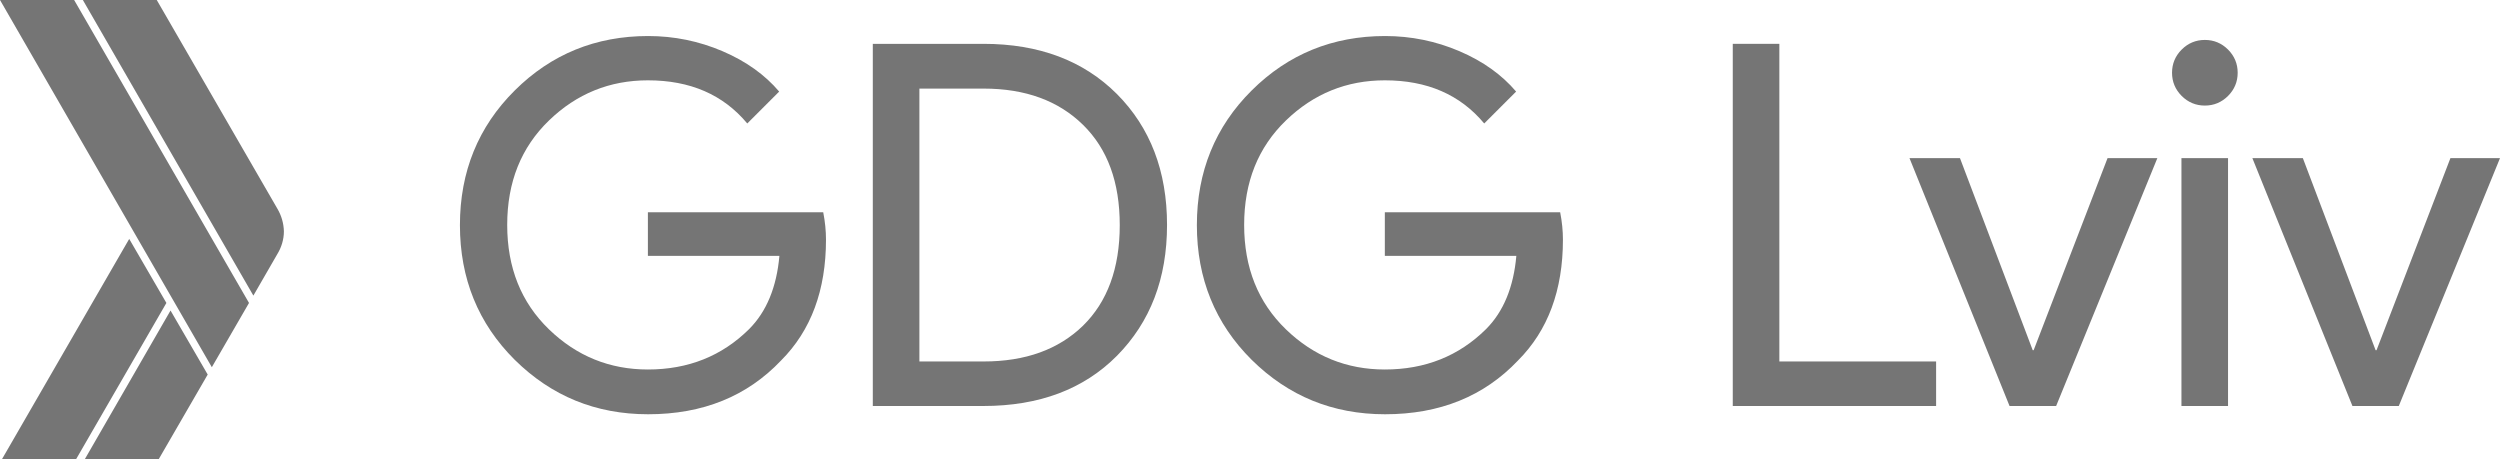
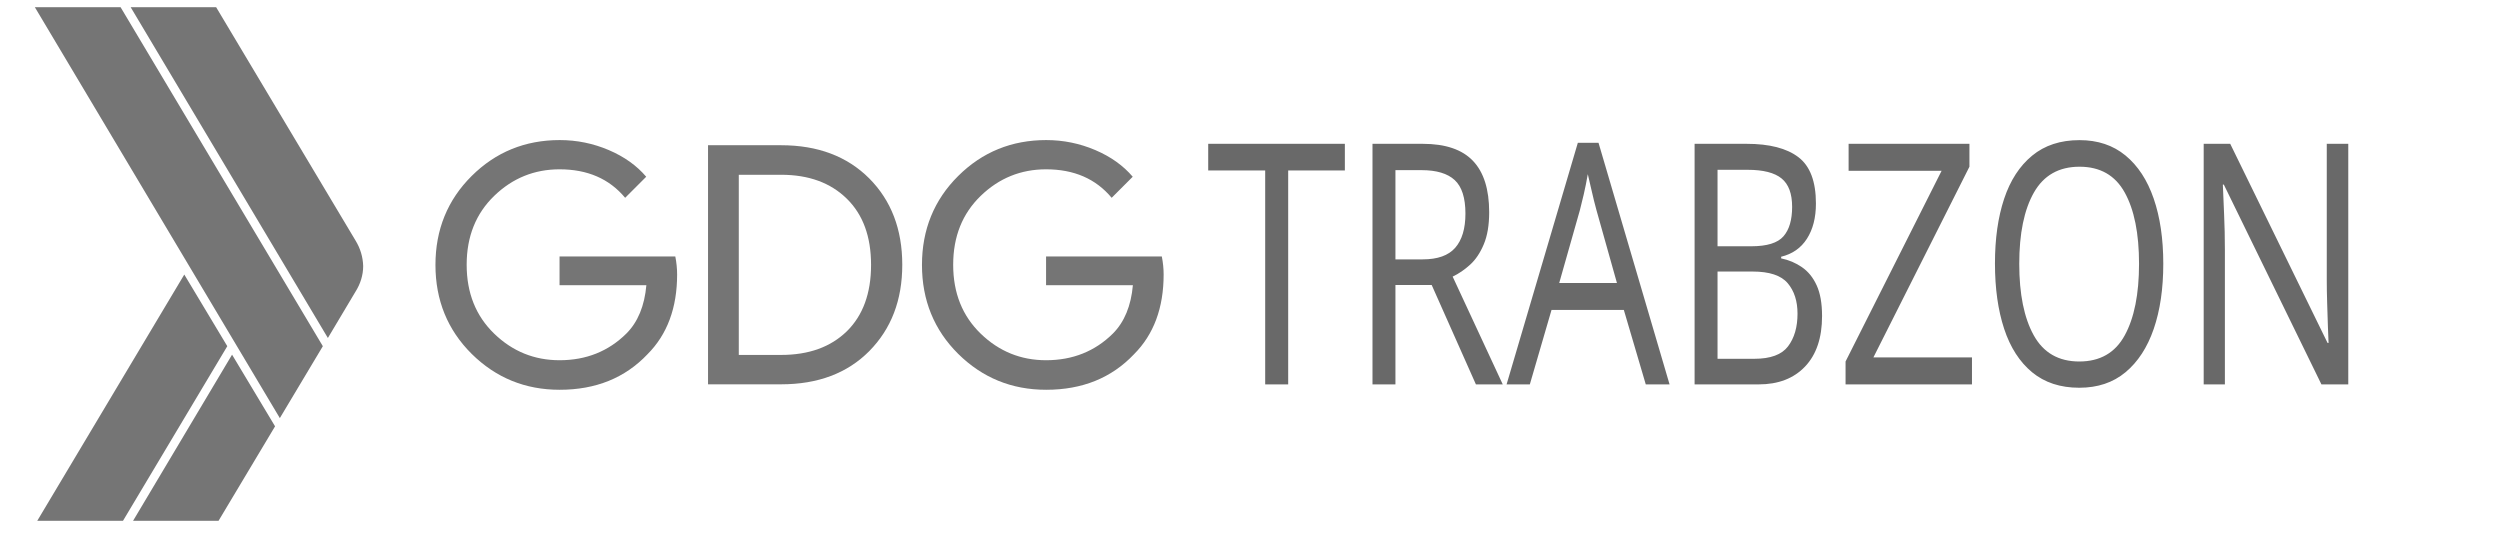
- <svg xmlns="http://www.w3.org/2000/svg" id="Layer_4" viewBox="95 151 1089.3 200">
+ <svg xmlns="http://www.w3.org/2000/svg" width="1650" height="360">
  <style>.st0{fill:#757575;}</style>
-   <g id="XMLID_6_">
-     <path id="XMLID_3_" class="st0" d="M454.9 255.4c0 22-6.5 39.6-19.6 52.7-14.8 15.6-34.1 23.4-57.9 23.4-22.8 0-42.1-7.9-58.1-23.7-15.9-15.8-23.9-35.4-23.9-58.7s8-42.9 23.9-58.7 35.3-23.7 58.1-23.7c11.3 0 22.1 2.2 32.4 6.6 10.3 4.4 18.5 10.3 24.7 17.6l-13.9 13.9c-10.5-12.6-24.9-18.8-43.3-18.8-16.6 0-31 5.8-43.1 17.5-12.1 11.7-18.2 26.8-18.2 45.5s6.1 33.8 18.2 45.5c12.1 11.7 26.5 17.5 43.1 17.5 17.6 0 32.3-5.9 44.1-17.6 7.6-7.6 12-18.3 13.2-31.9h-57.3v-19h76.4c.8 4.1 1.2 8.1 1.2 11.9z" />
-     <path id="XMLID_20_" class="st0" d="M475.3 327.9V170.1h48.2c24.2 0 43.6 7.3 58.2 21.9 14.5 14.6 21.8 33.6 21.8 57s-7.3 42.3-21.8 57c-14.5 14.6-33.9 21.9-58.2 21.9h-48.2zm20.3-19.4h28c18.2 0 32.6-5.2 43.3-15.6 10.6-10.4 16-25 16-43.8 0-18.7-5.3-33.2-16-43.7s-25.1-15.8-43.3-15.8h-28v118.9z" />
-     <path id="XMLID_23_" class="st0" d="M776 255.4c0 22-6.5 39.6-19.6 52.7-14.8 15.6-34.1 23.4-57.9 23.4-22.8 0-42.1-7.9-58.1-23.7-15.9-15.8-23.9-35.4-23.9-58.7s8-42.9 23.9-58.7 35.3-23.7 58.1-23.7c11.3 0 22.1 2.2 32.4 6.6 10.3 4.4 18.5 10.3 24.7 17.6l-13.9 13.9c-10.5-12.6-24.9-18.8-43.3-18.8-16.6 0-31 5.8-43.1 17.5s-18.2 26.8-18.2 45.5 6.1 33.8 18.2 45.5 26.5 17.5 43.1 17.5c17.6 0 32.3-5.9 44.1-17.6 7.6-7.6 12-18.3 13.2-31.9h-57.3v-19h76.4c.8 4.1 1.2 8.1 1.2 11.9z" />
-     <path id="XMLID_25_" class="st0" d="M850 327.9V170.1h20.3v138.4h68.3v19.4H850z" />
-     <path id="XMLID_27_" class="st0" d="M970.6 327.9l-43.6-108h22l31.7 83.7h.4l32.2-83.7h21.7l-44.1 108h-20.3z" />
-     <path id="XMLID_29_" class="st0" d="M1065.8 192.8c-2.8 2.8-6.2 4.2-10.1 4.2-3.9 0-7.3-1.4-10.1-4.2-2.8-2.8-4.2-6.2-4.2-10.1 0-3.9 1.4-7.3 4.2-10.1 2.8-2.8 6.2-4.2 10.1-4.2 3.9 0 7.3 1.4 10.1 4.2 2.8 2.8 4.2 6.2 4.2 10.1 0 3.9-1.4 7.3-4.2 10.1zm0 135.1h-20.3v-108h20.3v108z" />
-     <path id="XMLID_32_" class="st0" d="M1120 327.9l-43.6-108h22l31.7 83.7h.4l32.2-83.7h21.6l-44.1 108H1120z" />
+   <g>
+     <rect x="-1" y="-1" width="1652" height="362" id="canvas_background" fill="none" />
  </g>
-   <g id="XMLID_261_">
-     <path id="XMLID_259_" class="st0" d="M127.3 151H95l92.3 160 16.2-28-76.2-132z" />
-     <path id="XMLID_258_" class="st0" d="M215.9 242l-52.6-91h-32.2l74.3 128.8 10.5-18.2c1.7-2.8 2.8-6.2 2.8-9.8-.1-3.6-1.1-6.9-2.8-9.8z" />
-     <path id="XMLID_257_" class="st0" d="M151.3 255.1L95.9 351h32.3l39.3-68-16.2-27.9z" />
-     <path id="XMLID_256_" class="st0" d="M169.3 286.3L132 351h32.2l21.3-36.8-16.2-27.9z" />
+   <g>
+     <g id="XMLID_6_">
+       <path id="XMLID_3_" class="st0" d="m446.9,181.15c0,22 -6.5,39.6 -19.6,52.7c-14.8,15.6 -34.1,23.4 -57.9,23.4c-22.8,0 -42.1,-7.9 -58.1,-23.7c-15.9,-15.8 -23.9,-35.4 -23.9,-58.7s8,-42.9 23.9,-58.7s35.3,-23.7 58.1,-23.7c11.3,0 22.1,2.2 32.4,6.6c10.3,4.4 18.5,10.3 24.7,17.6l-13.9,13.9c-10.5,-12.6 -24.9,-18.8 -43.3,-18.8c-16.6,0 -31,5.8 -43.1,17.5c-12.1,11.7 -18.2,26.8 -18.2,45.5s6.1,33.8 18.2,45.5c12.1,11.7 26.5,17.5 43.1,17.5c17.6,0 32.3,-5.9 44.1,-17.6c7.6,-7.6 12,-18.3 13.2,-31.9l-57.3,0l0,-19l76.4,0c0.8,4.1 1.2,8.1 1.2,11.9z" />
+       <path id="XMLID_20_" class="st0" d="m467.3,253.65l0,-157.8l48.2,0c24.2,0 43.6,7.3 58.2,21.9c14.5,14.6 21.8,33.6 21.8,57s-7.3,42.3 -21.8,57c-14.5,14.6 -33.9,21.9 -58.2,21.9l-48.2,0zm20.3,-19.4l28,0c18.2,0 32.6,-5.2 43.3,-15.6c10.6,-10.4 16,-25 16,-43.8c0,-18.7 -5.3,-33.2 -16,-43.7s-25.1,-15.8 -43.3,-15.8l-28,0l0,118.9z" />
+       <path id="XMLID_23_" class="st0" d="m768,181.15c0,22 -6.5,39.6 -19.6,52.7c-14.8,15.6 -34.1,23.4 -57.9,23.4c-22.8,0 -42.1,-7.9 -58.1,-23.7c-15.9,-15.8 -23.9,-35.4 -23.9,-58.7s8,-42.9 23.9,-58.7s35.3,-23.7 58.1,-23.7c11.3,0 22.1,2.2 32.4,6.6c10.3,4.4 18.5,10.3 24.7,17.6l-13.9,13.9c-10.5,-12.6 -24.9,-18.8 -43.3,-18.8c-16.6,0 -31,5.8 -43.1,17.5s-18.2,26.8 -18.2,45.5s6.1,33.8 18.2,45.5s26.5,17.5 43.1,17.5c17.6,0 32.3,-5.9 44.1,-17.6c7.6,-7.6 12,-18.3 13.2,-31.9l-57.3,0l0,-19l76.4,0c0.8,4.1 1.2,8.1 1.2,11.9z" />
+       <text fill="#000000" stroke-width="0" x="905.138" y="209.3" id="svg_6" font-size="24" font-family="'Trebuchet MS', Gadget, sans-serif" text-anchor="start" xml:space="preserve" transform="matrix(14.49876,0,0,5.053812,-12231.383,-840.8017) " stroke="null" />
+       <text fill="#444444" stroke-width="0" stroke-opacity="null" x="546.204" y="195.286" id="svg_9" font-size="80" font-family="Arvo, sans-serif" text-anchor="start" xml:space="preserve" font-weight="normal" transform="matrix(2.107368,0,0,2.779471,-355.3109,-289.092) " stroke="null" opacity="0.8" font-style="normal">TRABZON</text>
+     </g>
+     <g stroke="null" id="XMLID_261_">
+       <path stroke="null" id="XMLID_259_" class="st0" d="m79.584,4.75l-56.584,0l161.693,271.2l28.379,-47.46l-133.489,-223.74z" />
+       <path stroke="null" id="XMLID_258_" class="st0" d="m234.795,158.995l-92.146,-154.245l-56.409,0l130.16,218.316l18.394,-30.849c2.978,-4.746 4.905,-10.509 4.905,-16.611c-0.175,-6.102 -1.927,-11.695 -4.905,-16.611z" />
+       <path stroke="null" id="XMLID_257_" class="st0" d="m121.627,181.199l-97.051,162.551l56.584,0l68.846,-115.26l-28.379,-47.291z" />
+       <path stroke="null" id="XMLID_256_" class="st0" d="m153.16,234.083l-65.343,109.667l56.409,0l37.314,-62.376l-28.379,-47.291z" />
+     </g>
+     <text fill="#000000" stroke-width="0" stroke-opacity="null" fill-opacity="null" x="332" y="167" id="svg_4" font-size="24" font-family="'Trebuchet MS', Gadget, sans-serif" text-anchor="start" xml:space="preserve" transform="matrix(14.89578,0,0,5.759059,-4099.256,-663.0306) " stroke="null" />
  </g>
</svg>
